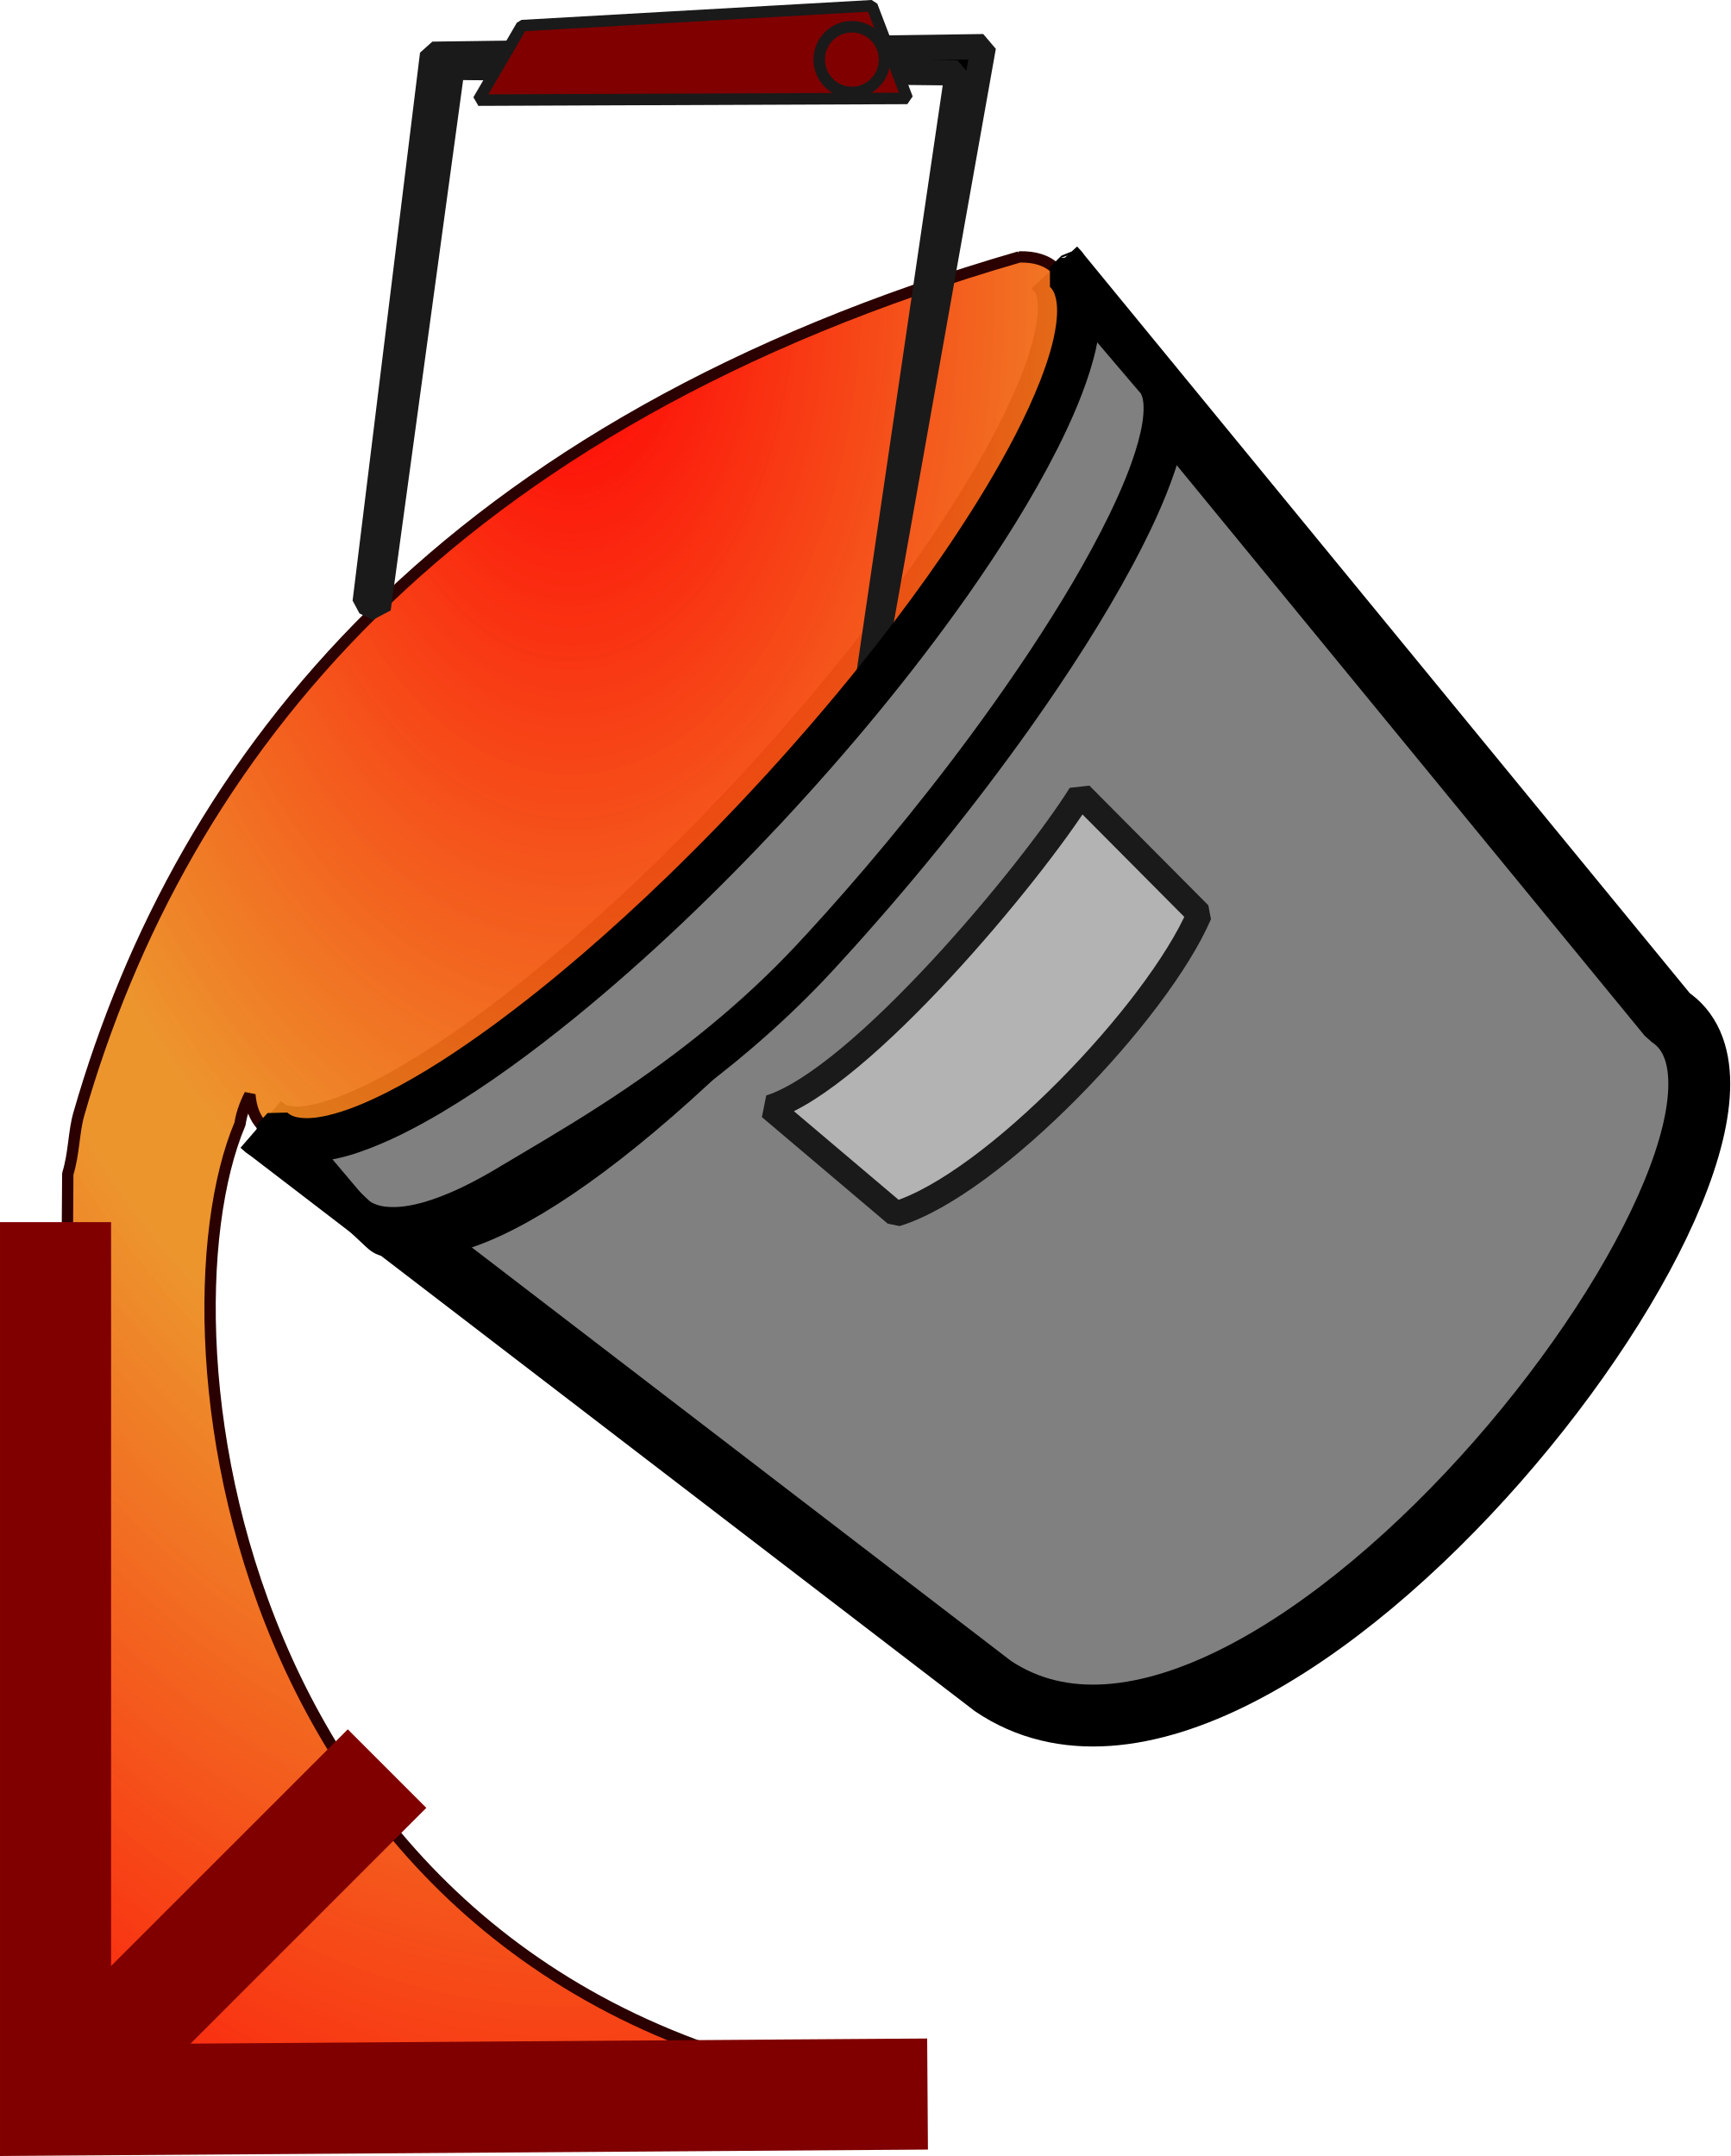
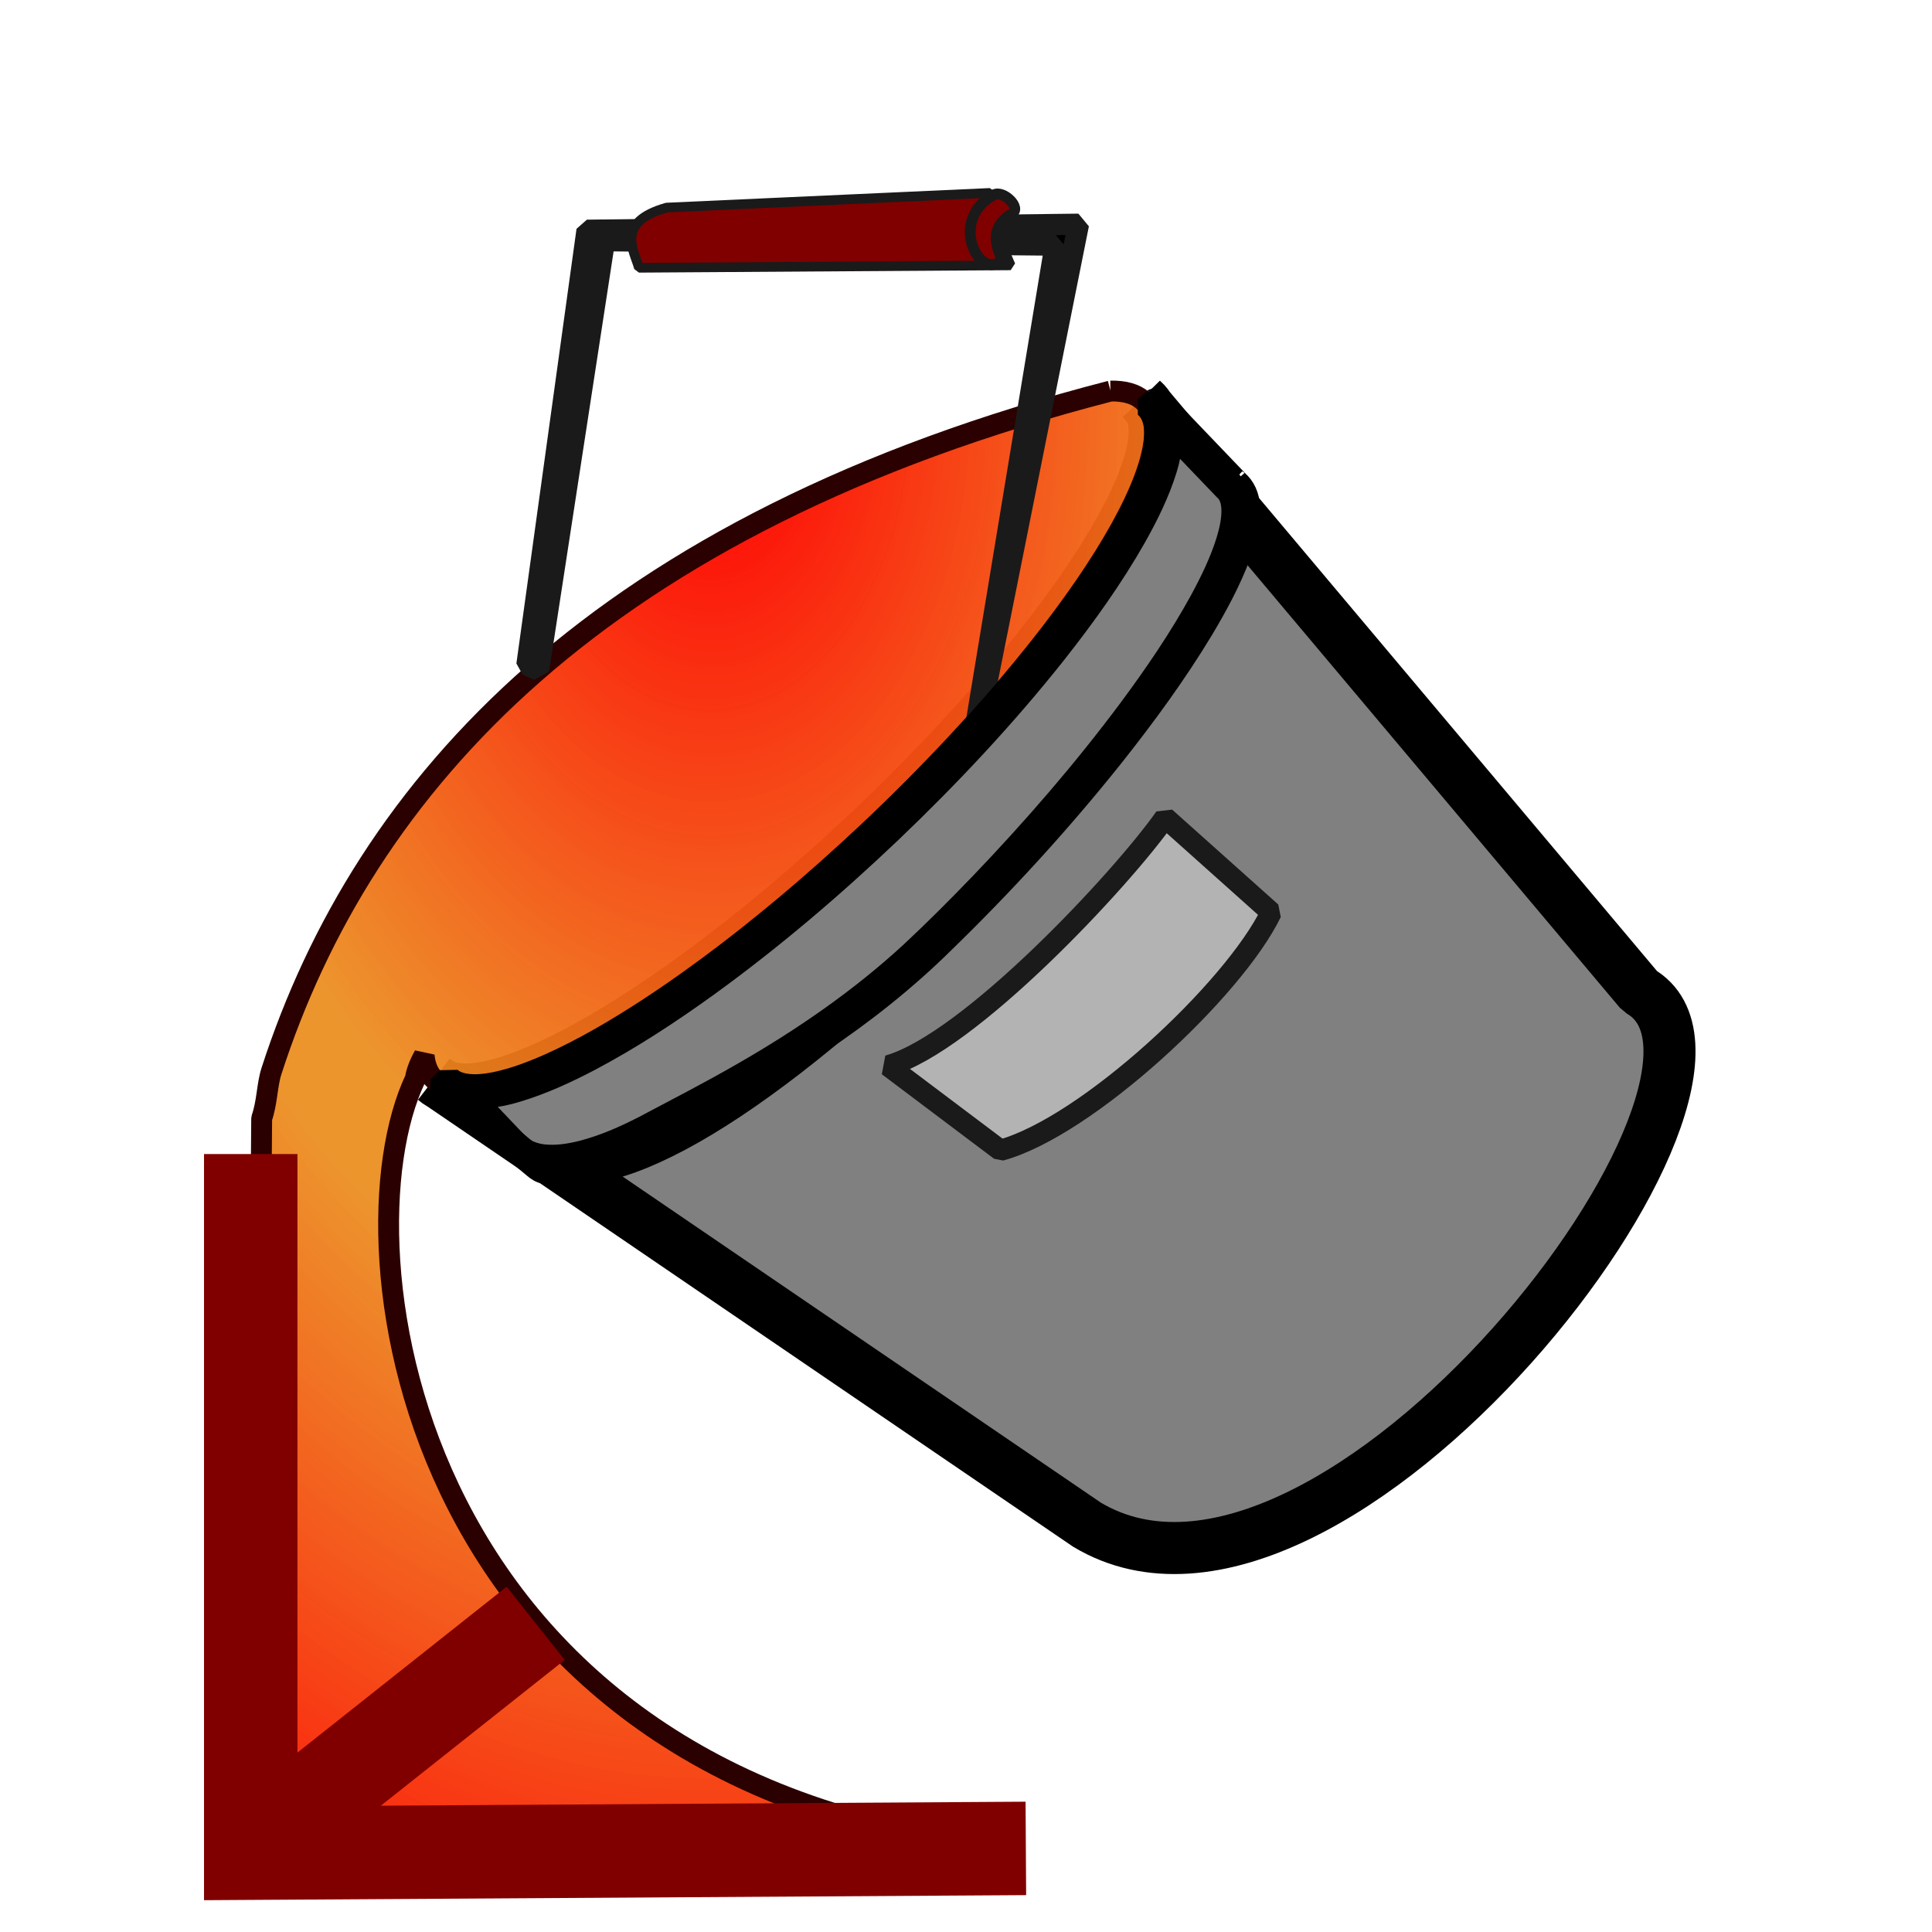
- <svg xmlns="http://www.w3.org/2000/svg" xmlns:xlink="http://www.w3.org/1999/xlink" width="67.868mm" height="84.577mm" viewBox="0 0 67.868 84.577" version="1.1" id="svg18" xml:space="preserve">
+ <svg xmlns="http://www.w3.org/2000/svg" xmlns:xlink="http://www.w3.org/1999/xlink" width="50mm" height="49.996mm" viewBox="0 0 50 49.996" version="1.1" id="svg18" xml:space="preserve">
  <defs id="defs12">
-     <radialGradient xlink:href="#linearGradient1-2" id="radialGradient21" cx="95.529" cy="133.532" fx="95.529" fy="133.532" r="32.085" gradientTransform="matrix(0.8000618,0,0,1.357064,14.6919,-64.27178)" gradientUnits="userSpaceOnUse" spreadMethod="reflect" />
+     <radialGradient xlink:href="#linearGradient1-2" id="radialGradient21" cx="95.529" cy="133.532" fx="95.529" fy="133.532" r="32.085" gradientTransform="matrix(0.4709261,0,0,0.7101985,49.50731,21.70464)" gradientUnits="userSpaceOnUse" spreadMethod="reflect" />
    <linearGradient id="linearGradient1-2">
      <stop style="stop-color:#ff0706;stop-opacity:1;" offset="0.067" id="stop1-9" />
      <stop style="stop-color:#eb8e1e;stop-opacity:0.932;" offset="0.941" id="stop3-1" />
    </linearGradient>
  </defs>
-   <g id="layer1" transform="translate(-68.73432,-105.9328)">
-     <path id="path9-6" style="fill:#808080;fill-rule:evenodd;stroke:#000000;stroke-width:2.427;stroke-linejoin:bevel;stroke-dasharray:none" d="m 110.136,116.47 c 2.233,2.183 -2.922,11.479 -11.516,20.763 -8.593,9.283 -17.37,15.039 -19.604,12.857 l 28.666,21.984 c 10.834,7.286 33.111,-22.026 26.504,-26.279 z" />
-     <path id="path9" style="fill:url(#radialGradient21);fill-rule:evenodd;stroke:#2b0000;stroke-width:0.444;stroke-linejoin:bevel;stroke-dasharray:none" d="m 108.716,116.012 c -22.463,6.515 -32.824,19.494 -36.889,33.62 -0.206,0.716 -0.183,1.535 -0.434,2.348 l -0.098,14.253 c -0.053,-0.086 -0.108,-0.168 -0.161,-0.254 v 22.116 h 15.929 17.3 c -26.521,-2.931 -29.738,-29.757 -26.213,-38.077 0.036,-0.283 0.151,-0.684 0.386,-1.146 0.042,0.524 0.203,0.932 0.48,1.217 2.234,2.183 11.01,-3.574 19.604,-12.857 8.593,-9.284 13.749,-18.579 11.516,-20.763 -0.326,-0.319 -0.803,-0.473 -1.42,-0.458 z" />
-     <path style="opacity:1;fill:#000000;fill-opacity:1;fill-rule:evenodd;stroke:#1a1a1a;stroke-width:0.989;stroke-linejoin:bevel" d="m 102.286,136 5.023,-28.238 -21.609,0.298 -2.644,21.494 0.513,0.258 2.9,-21.237 19.815,0.218 z" id="path24" />
-     <path style="opacity:1;fill:#800000;fill-opacity:1;fill-rule:evenodd;stroke:#1a1a1a;stroke-width:0.451;stroke-linejoin:bevel" d="m 89.202,106.938 -1.704,2.923 16.825,-0.067 -1.387,-3.637 z" id="path25" />
-     <ellipse style="opacity:1;fill:#800000;fill-opacity:1;fill-rule:evenodd;stroke:#1a1a1a;stroke-width:0.451;stroke-linejoin:bevel" id="path26" cx="102.149" cy="108.27" rx="1.281" ry="1.289" />
-     <path style="opacity:1;fill:#b3b3b3;fill-opacity:1;fill-rule:evenodd;stroke:#1a1a1a;stroke-width:0.989;stroke-linejoin:bevel" d="m 111.114,137.1 c -1.912,3.06 -8.627,11.155 -12.175,12.278 l 4.936,4.179 c 3.787,-1.152 10.26,-7.935 11.905,-11.762 z" id="path27" />
-     <path style="fill:none;stroke:#800000;stroke-width:4.357;stroke-linecap:square" d="m 70.913,156.055 v 32.261 l 32.026,-0.222" id="path1" />
-     <path style="fill:none;stroke:#800000;stroke-width:4.357;stroke-linecap:square" d="m 72.722,186.507 9.654,-9.654" id="path2" />
-     <g id="path9-6-3" transform="matrix(0.8000618,0,0,0.8047966,15.0895,42.85783)" style="stroke:#000000;stroke-width:1.351">
+   <g id="layer1" transform="translate(-76.1109,-105.9328)">
+     <path id="path9-6" style="fill:#808080;fill-rule:evenodd;stroke:#000000;stroke-width:1.347;stroke-linejoin:bevel;stroke-dasharray:none" d="m 105.687,116.293 c 1.315,1.143 -1.72,6.007 -6.778,10.866 -5.058,4.858 -10.224,7.871 -11.539,6.728 l 16.873,11.505 c 6.377,3.813 18.195,-11.585 14.306,-13.811 z" />
+     <path id="path9" style="fill:url(#radialGradient21);fill-rule:evenodd;stroke:#2b0000;stroke-width:0.54;stroke-linejoin:bevel;stroke-dasharray:none" d="m 104.851,116.053 c -13.222,3.41 -19.321,10.202 -21.713,17.594 -0.121,0.375 -0.107,0.803 -0.255,1.229 l -0.058,7.459 c -0.031,-0.045 -0.064,-0.088 -0.095,-0.133 v 11.574 h 9.376 10.183 C 86.679,152.243 84.785,138.203 86.86,133.85 c 0.021,-0.148 0.089,-0.358 0.227,-0.6 0.025,0.274 0.12,0.488 0.282,0.637 1.315,1.142 6.481,-1.87 11.539,-6.728 5.058,-4.858 8.093,-9.723 6.778,-10.866 -0.192,-0.167 -0.473,-0.247 -0.836,-0.24 z" />
+     <path style="opacity:1;fill:#000000;fill-opacity:1;fill-rule:evenodd;stroke:#1a1a1a;stroke-width:0.549;stroke-linejoin:bevel" d="m 101.066,126.514 2.956,-14.778 -12.719,0.156 -1.556,11.249 0.302,0.135 1.707,-11.114 11.663,0.114 z" id="path24" />
+     <path style="opacity:1;fill:#800000;fill-opacity:1;fill-rule:evenodd;stroke:#1a1a1a;stroke-width:0.25;stroke-linejoin:bevel" d="m 93.365,111.305 c -1.345,0.378 -0.84,1.114 -0.719,1.558 l 9.62,-0.063 -0.136,-0.317 -0.397,-1.558 z" id="path25" />
+     <path id="path26" style="opacity:1;fill:#800000;fill-rule:evenodd;stroke:#1a1a1a;stroke-width:0.278;stroke-linejoin:bevel" d="m 102.034,112.663 c -0.558,0.57 -1.406,-1.046 -0.198,-1.69 0.238,-0.127 0.723,0.337 0.464,0.491 -0.758,0.451 -0.219,1.152 -0.266,1.2 z" />
+     <path style="opacity:1;fill:#b3b3b3;fill-opacity:1;fill-rule:evenodd;stroke:#1a1a1a;stroke-width:0.549;stroke-linejoin:bevel" d="m 106.263,127.09 c -1.125,1.601 -5.078,5.838 -7.166,6.425 l 2.905,2.187 c 2.229,-0.603 6.039,-4.153 7.008,-6.156 z" id="path27" />
+     <path style="fill:none;stroke:#800000;stroke-width:2.418;stroke-linecap:square" d="m 82.6,137.009 v 16.884 l 18.851,-0.116" id="path1" />
+     <path style="fill:none;stroke:#800000;stroke-width:2.418;stroke-linecap:square" d="m 83.665,152.946 5.362,-4.251" id="path2" />
+     <g id="path9-6-3" transform="matrix(0.4709261,0,0,0.4211778,49.74134,77.76926)" style="stroke:#000000;stroke-width:1.351">
      <path style="color:#000000;fill:#808080;fill-rule:evenodd;stroke:#000000;stroke-width:1.351;stroke-linejoin:bevel;-inkscape-stroke:none" d="m 119.296,91.607 c 2.792,2.713 -3.653,14.263 -14.394,25.799 -10.741,11.535 -21.711,18.687 -24.503,15.975 l 5.141,4.81 c 2.792,2.712 10.781,-1.672 21.521,-13.206 10.741,-11.535 19.386,-25.572 16.595,-28.285 z" id="path22" />
      <path style="color:#000000;fill:#000000;fill-rule:evenodd;stroke:#000000;stroke-width:1.351;stroke-linejoin:bevel;-inkscape-stroke:none" d="m 119.566,91.316 c -0.188,0.185 -0.377,0.369 -0.565,0.554 0.176,0.174 0.312,0.387 0.394,0.621 0.195,0.553 0.18,1.152 0.112,1.727 -0.133,1.023 -0.459,2.01 -0.832,2.969 -0.726,1.831 -1.668,3.569 -2.681,5.256 -1.866,3.084 -4.001,5.998 -6.262,8.802 -2.947,3.639 -6.124,7.092 -9.496,10.34 -2.73,2.618 -5.589,5.111 -8.647,7.341 -1.69,1.224 -3.44,2.379 -5.306,3.318 -0.965,0.478 -1.962,0.911 -3.014,1.158 -0.594,0.133 -1.217,0.215 -1.82,0.085 -0.289,-0.065 -0.571,-0.192 -0.783,-0.402 -0.179,0.195 -0.358,0.391 -0.537,0.586 0.088,0.079 0.182,0.17 0.273,0.254 1.635,1.531 3.272,3.06 4.906,4.592 0.166,0.151 0.326,0.327 0.545,0.398 0.207,0.051 0.406,-0.056 0.602,-0.11 0.335,-0.112 0.684,-0.173 1.032,-0.232 1.17,-0.227 2.279,-0.695 3.337,-1.233 0.94,-0.479 1.831,-1.047 2.744,-1.575 2.517,-1.478 5.001,-3.021 7.339,-4.771 2.457,-1.829 4.758,-3.874 6.82,-6.141 3.352,-3.642 6.493,-7.481 9.367,-11.512 1.774,-2.502 3.456,-5.075 4.913,-7.776 0.776,-1.453 1.497,-2.942 2.024,-4.505 0.284,-0.865 0.523,-1.758 0.548,-2.673 0.013,-0.583 -0.077,-1.196 -0.409,-1.69 -0.07,-0.104 -0.151,-0.201 -0.242,-0.289 0.051,0.054 -0.013,-0.018 -0.03,-0.039 -1.435,-1.676 -2.871,-3.352 -4.306,-5.028 -0.019,0.026 -0.014,-0.019 -0.025,-0.025 z m 0.711,2.043 c 1.034,1.207 2.066,2.416 3.102,3.622 0.299,0.289 0.392,0.721 0.411,1.122 0.028,0.67 -0.112,1.334 -0.284,1.978 -0.354,1.272 -0.884,2.488 -1.459,3.674 -1.141,2.326 -2.496,4.541 -3.927,6.698 -2.489,3.73 -5.238,7.283 -8.155,10.688 -1.24,1.439 -2.503,2.858 -3.818,4.228 -2.767,2.853 -5.929,5.3 -9.271,7.442 -1.784,1.15 -3.624,2.209 -5.45,3.29 -1.069,0.611 -2.184,1.161 -3.369,1.509 -0.709,0.202 -1.452,0.335 -2.19,0.251 -0.534,-0.061 -1.065,-0.278 -1.441,-0.67 -0.814,-0.958 -1.628,-1.916 -2.443,-2.873 0.822,0.024 1.639,-0.14 2.414,-0.406 1.378,-0.466 2.675,-1.139 3.929,-1.872 2.278,-1.345 4.413,-2.917 6.471,-4.574 3.581,-2.9 6.92,-6.09 10.075,-9.446 3.247,-3.466 6.305,-7.115 9.054,-10.99 1.611,-2.284 3.125,-4.645 4.391,-7.139 0.673,-1.34 1.284,-2.721 1.684,-4.17 0.154,-0.547 0.26,-1.11 0.279,-1.679 0.009,-0.228 0.007,-0.455 -0.002,-0.683 z" id="path23" />
    </g>
  </g>
</svg>
